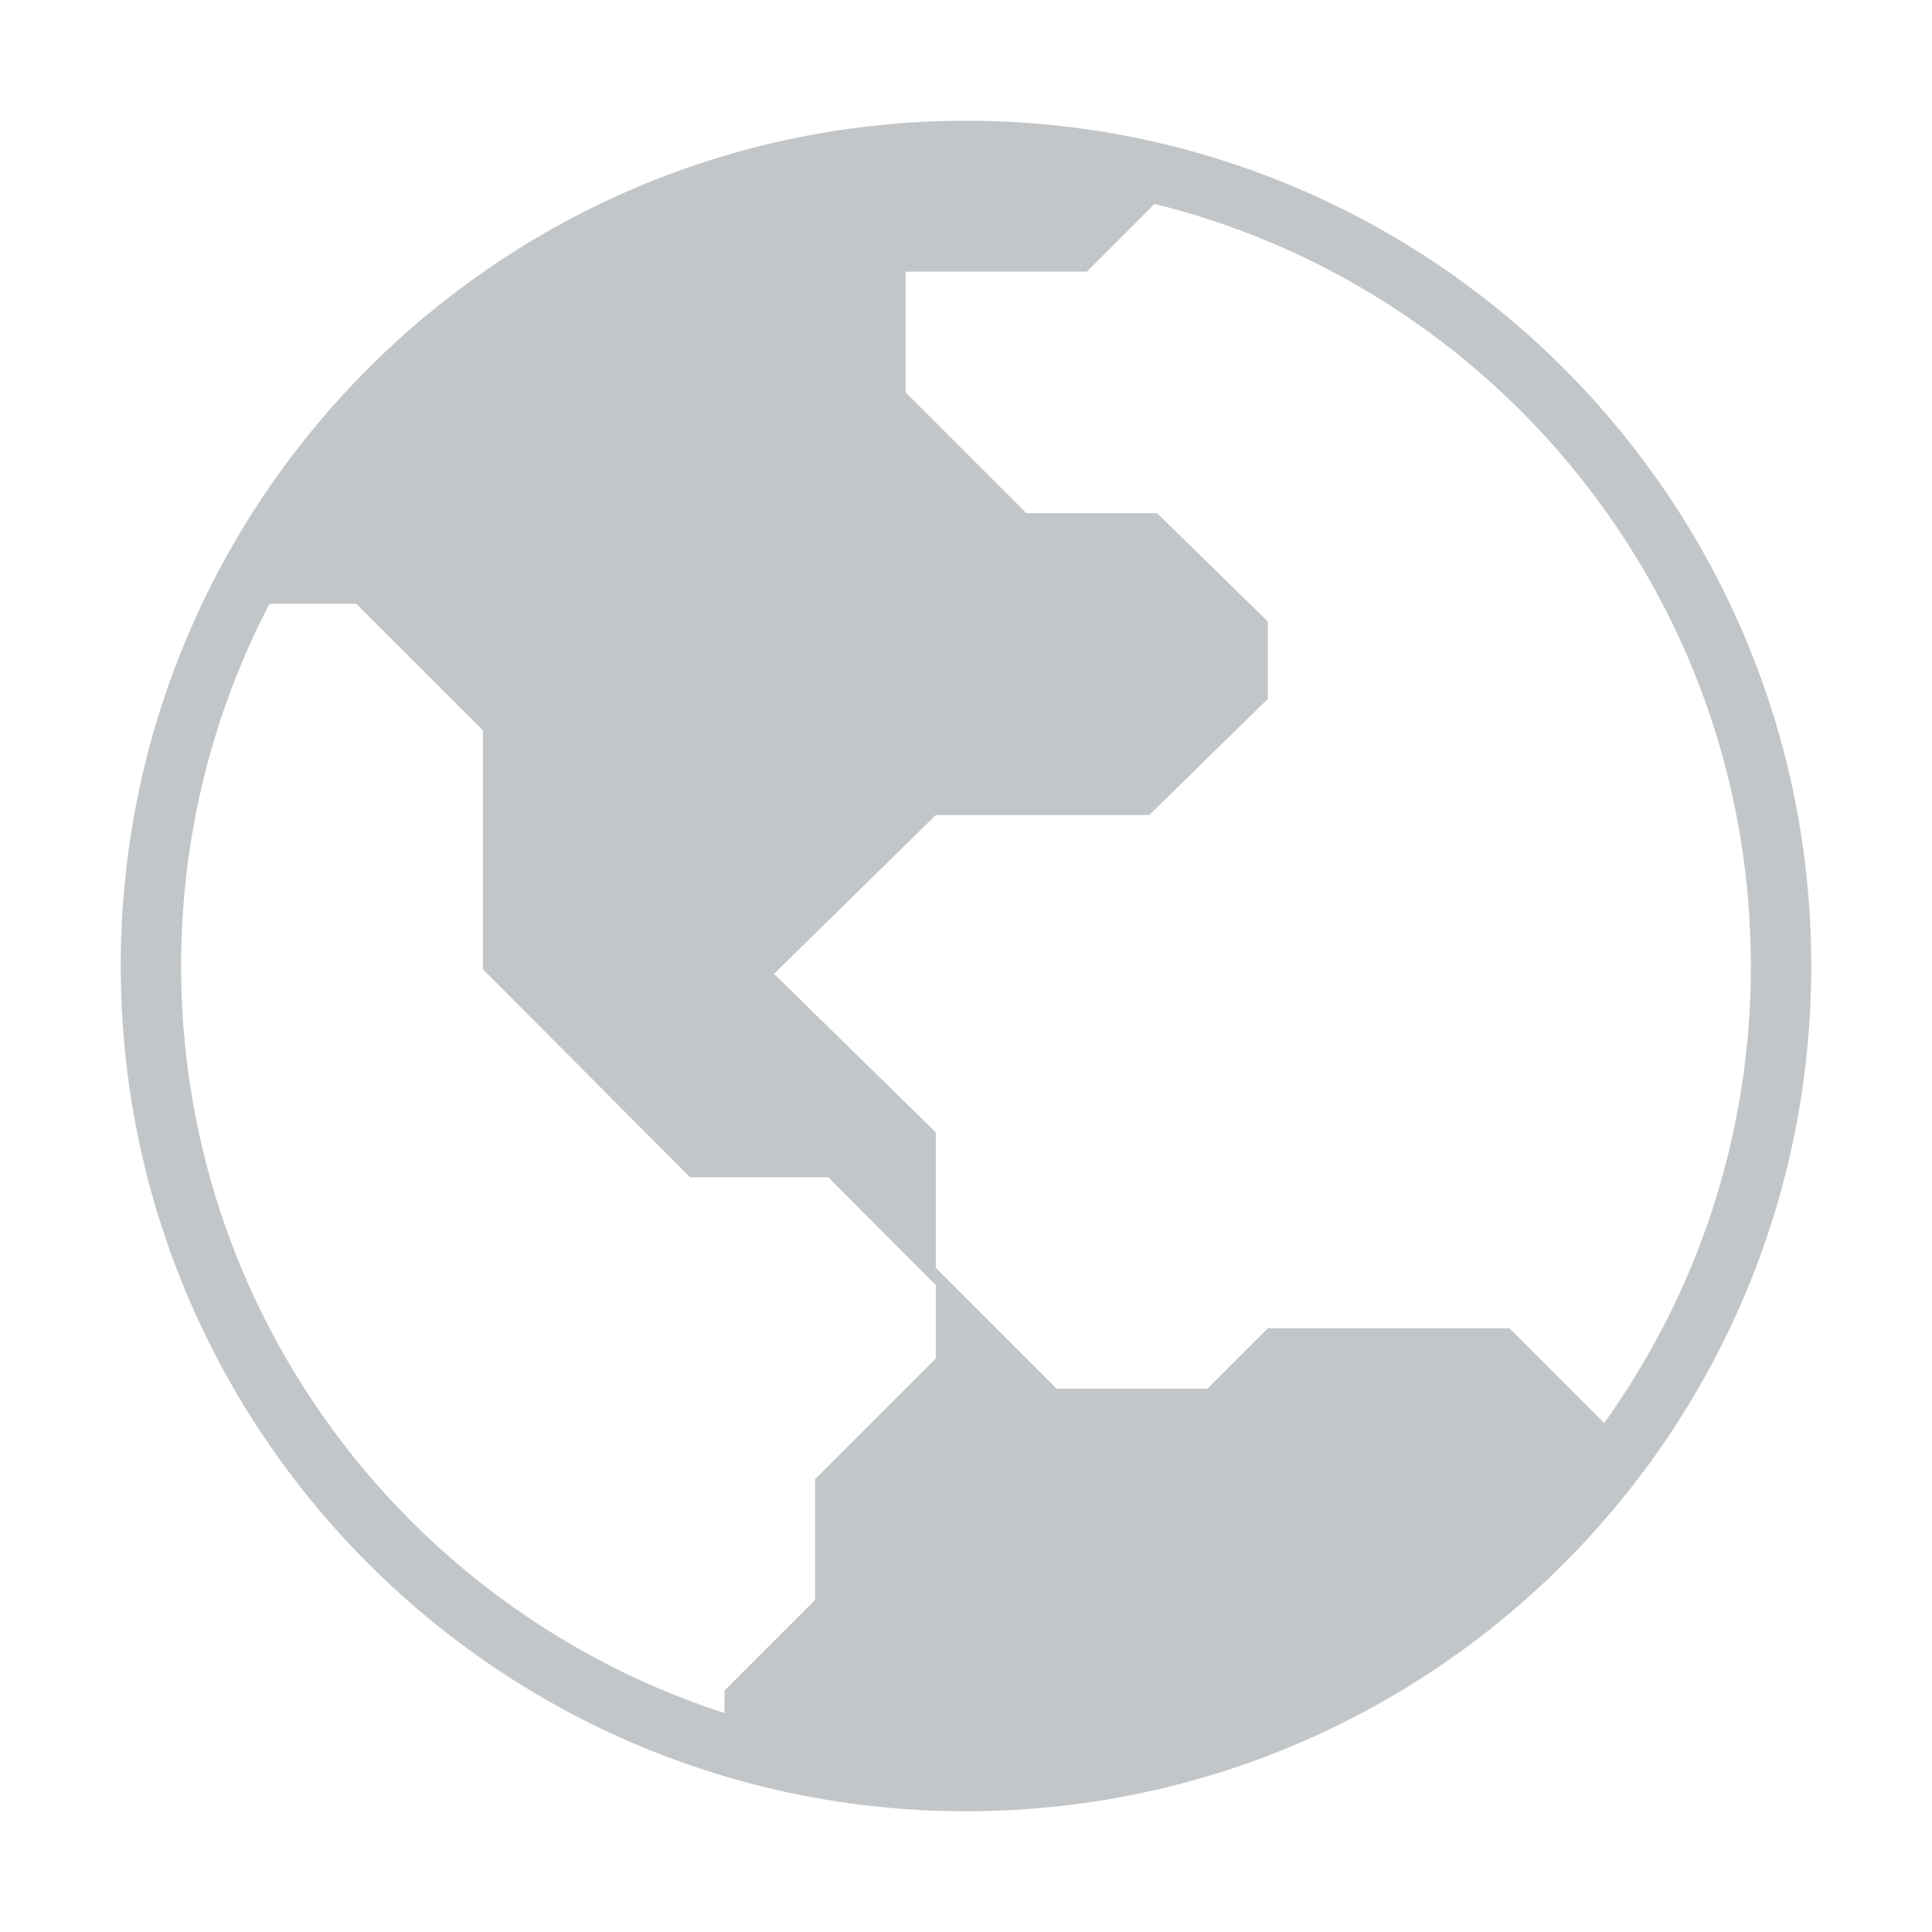
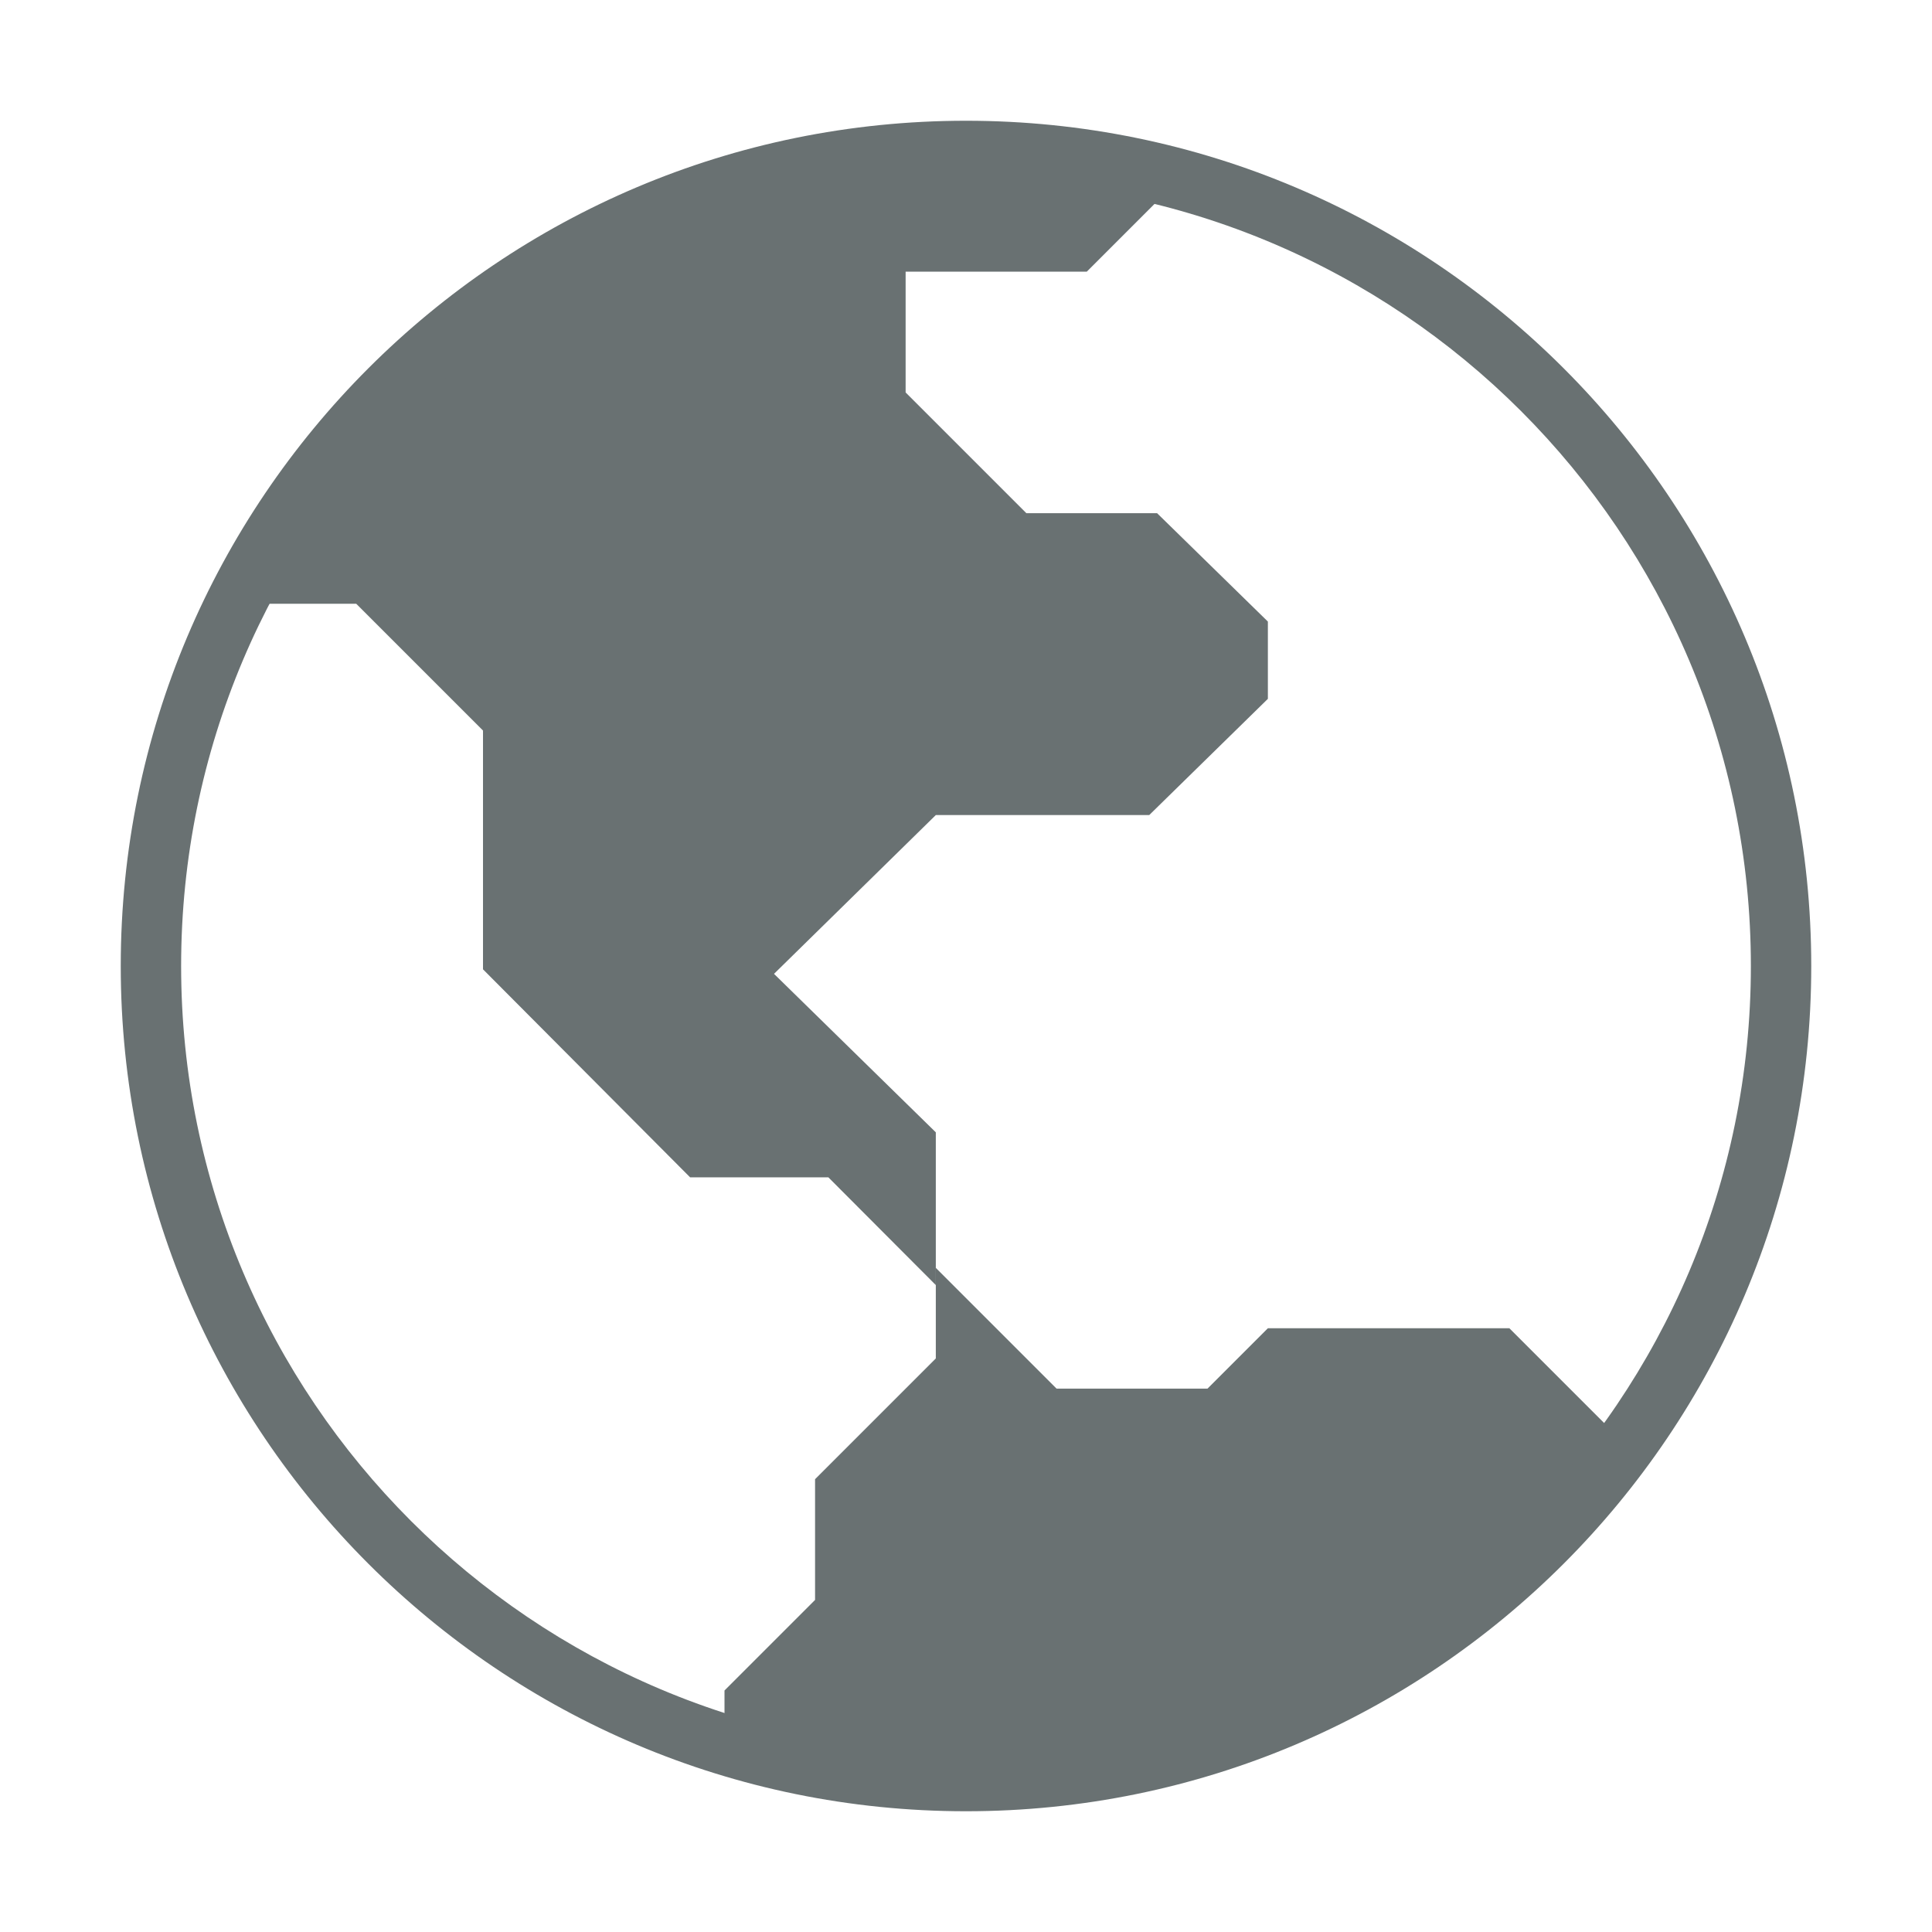
<svg xmlns="http://www.w3.org/2000/svg" viewBox="0 0 64 64">
-   <path d="M53.85 47.85A27 27 0 0 1 24 57.8V56l3-3v-4l4-4v-3l4 4h5l2-2h8z" fill="#c3c6c8" />
-   <path d="M42 20.59v2.56L38.07 27H31l-5.36 5.26L31 37.51v5.06L27.44 39h-4.58L16 32.11V24.2L11.8 20h-4A27 27 0 0 1 32 5a26.55 26.55 0 0 1 7.06.94L36 9h-6v4l4 4h4.33z" fill="#c3c6c8" />
-   <path d="M32 60a28 28 0 1 1 28-28 28 28 0 0 1-28 28zm0-54a26 26 0 1 0 26 26A26 26 0 0 0 32 6z" fill="#c3c6c8" />
+   <path d="M53.85 47.85A27 27 0 0 1 24 57.8V56l3-3v-4l4-4v-3l4 4h5l2-2h8z" fill="#697172" />
+   <path d="M42 20.59v2.56L38.07 27H31l-5.36 5.26L31 37.51v5.06L27.44 39h-4.58L16 32.11V24.2L11.8 20h-4A27 27 0 0 1 32 5a26.55 26.55 0 0 1 7.06.94L36 9h-6v4l4 4h4.33z" fill="#697172" />
+   <path d="M32 60a28 28 0 1 1 28-28 28 28 0 0 1-28 28zm0-54a26 26 0 1 0 26 26A26 26 0 0 0 32 6z" fill="#697172" />
</svg>
